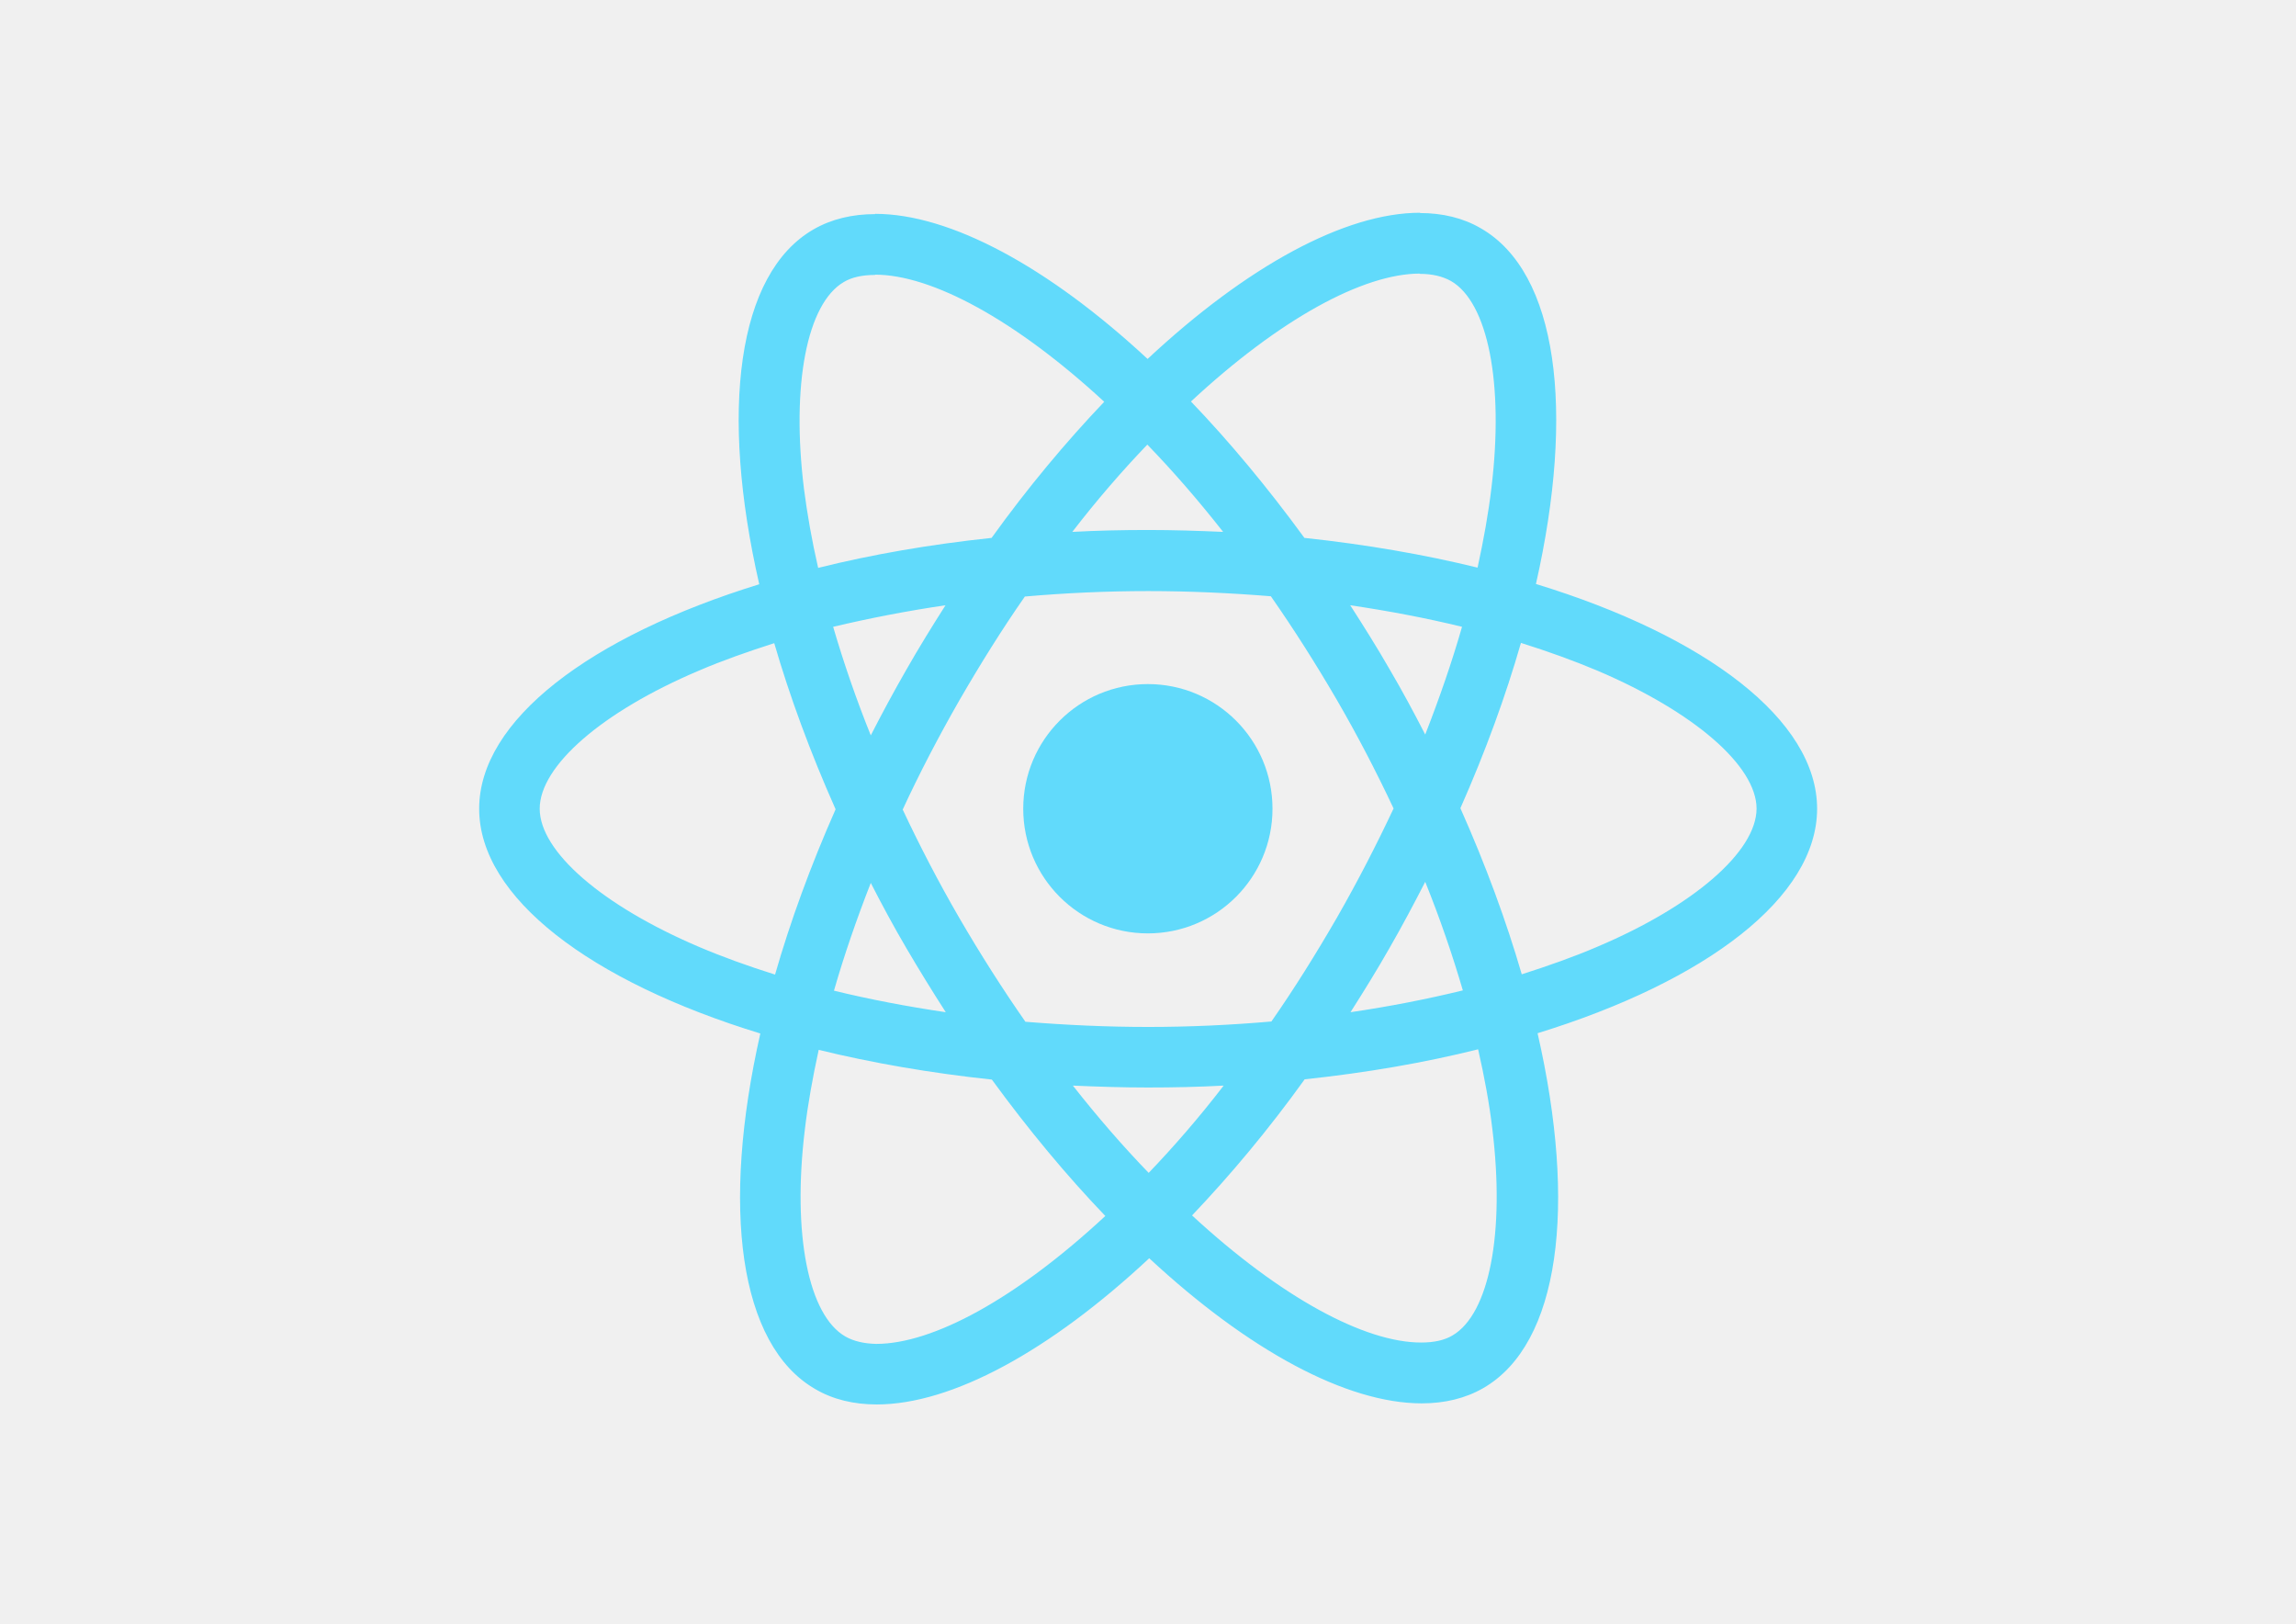
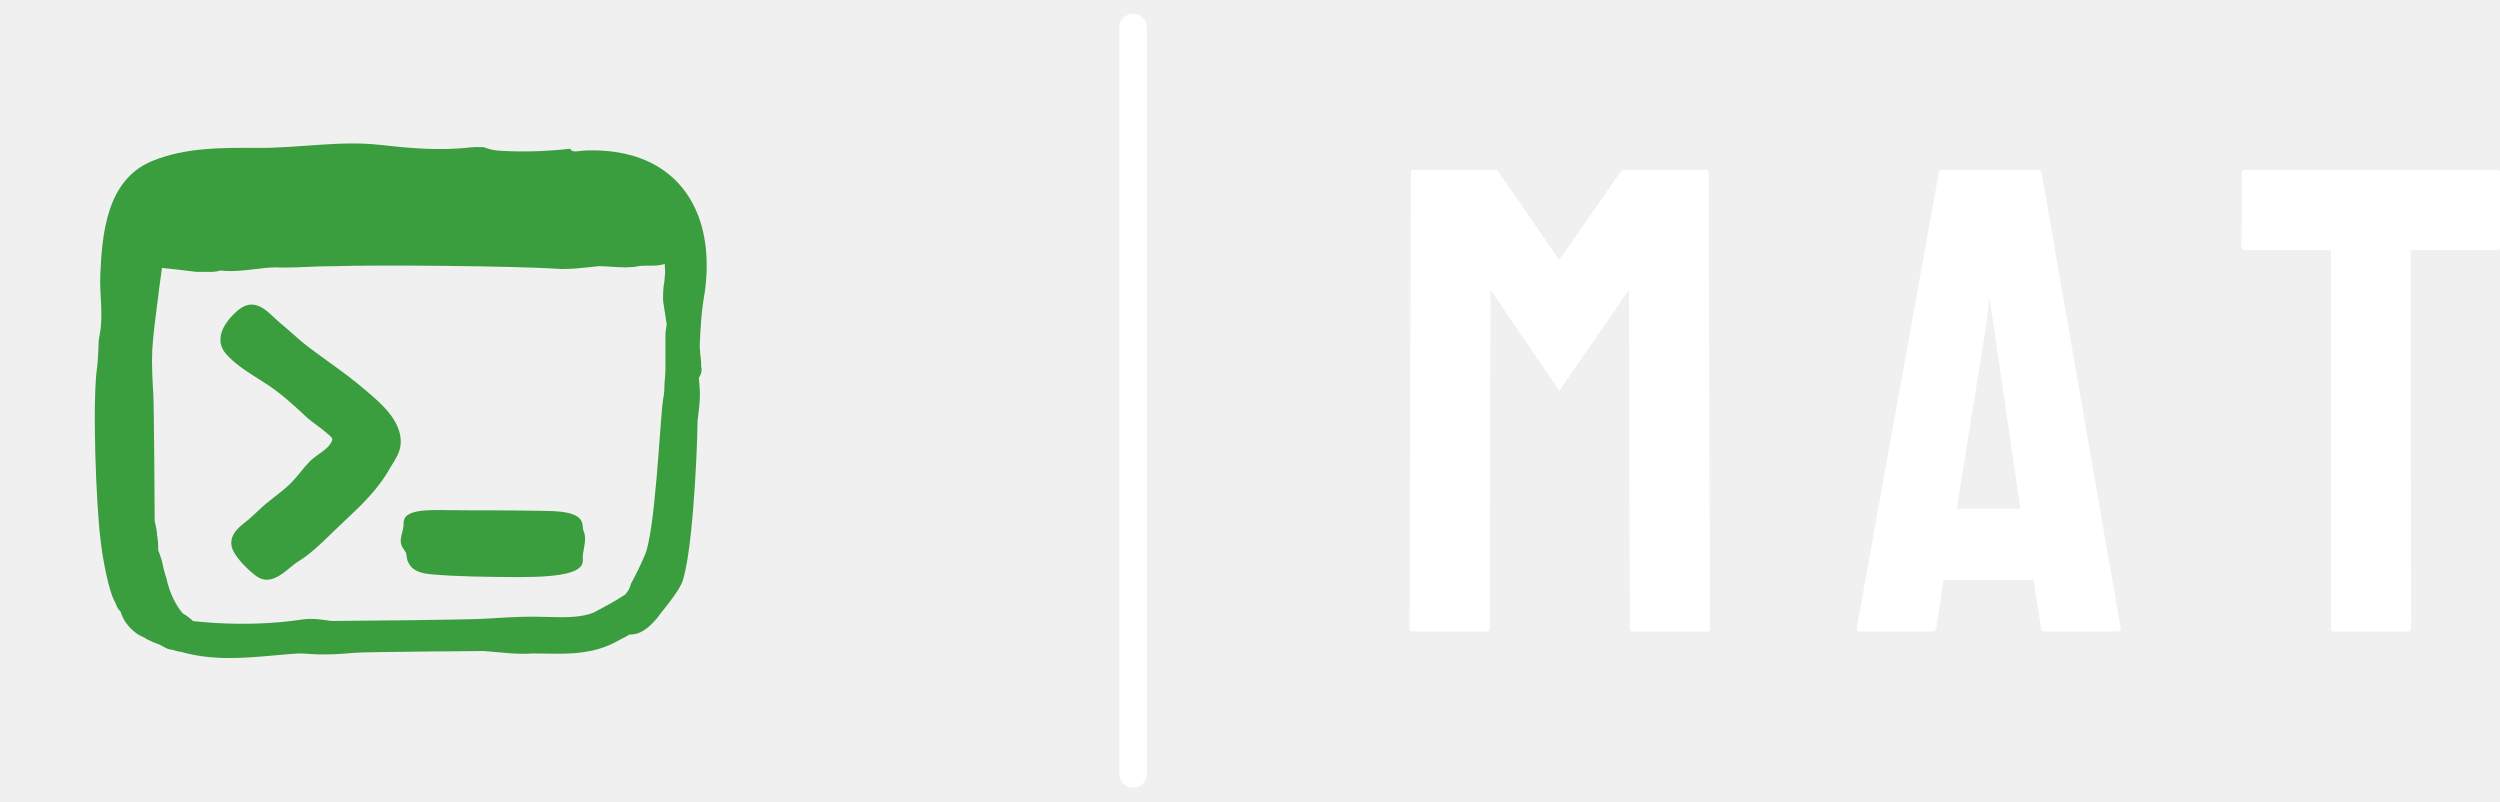
- <svg xmlns="http://www.w3.org/2000/svg" viewBox="0 0 841.9 595.3">
-   <g fill="#61DAFB">
-     <path d="M666.3 296.5c0-32.5-40.7-63.3-103.1-82.4 14.4-63.6 8-114.2-20.2-130.4-6.5-3.8-14.1-5.6-22.4-5.6v22.3c4.6 0 8.3.9 11.4 2.6 13.6 7.8 19.5 37.5 14.9 75.7-1.1 9.4-2.9 19.3-5.1 29.4-19.6-4.8-41-8.5-63.5-10.9-13.5-18.5-27.5-35.3-41.6-50 32.6-30.3 63.2-46.9 84-46.9V78c-27.5 0-63.5 19.6-99.9 53.6-36.4-33.8-72.4-53.2-99.9-53.2v22.3c20.7 0 51.4 16.5 84 46.6-14 14.7-28 31.4-41.3 49.9-22.6 2.4-44 6.1-63.6 11-2.3-10-4-19.7-5.2-29-4.7-38.2 1.1-67.9 14.6-75.8 3-1.8 6.9-2.6 11.5-2.6V78.5c-8.4 0-16 1.8-22.6 5.6-28.1 16.2-34.4 66.7-19.9 130.1-62.2 19.2-102.7 49.9-102.7 82.3 0 32.5 40.7 63.3 103.1 82.4-14.4 63.6-8 114.2 20.2 130.4 6.5 3.8 14.1 5.6 22.5 5.6 27.5 0 63.5-19.6 99.9-53.6 36.4 33.8 72.4 53.2 99.9 53.2 8.4 0 16-1.8 22.6-5.6 28.1-16.2 34.4-66.7 19.9-130.1 62-19.1 102.5-49.9 102.5-82.3zm-130.2-66.7c-3.7 12.9-8.3 26.2-13.5 39.5-4.1-8-8.4-16-13.1-24-4.6-8-9.5-15.8-14.4-23.4 14.2 2.1 27.9 4.7 41 7.9zm-45.8 106.5c-7.8 13.5-15.8 26.3-24.1 38.2-14.9 1.3-30 2-45.2 2-15.1 0-30.2-.7-45-1.9-8.3-11.9-16.4-24.6-24.2-38-7.6-13.1-14.5-26.4-20.8-39.8 6.2-13.4 13.2-26.8 20.7-39.9 7.8-13.5 15.8-26.3 24.1-38.2 14.9-1.3 30-2 45.2-2 15.1 0 30.2.7 45 1.9 8.3 11.9 16.4 24.6 24.2 38 7.6 13.1 14.5 26.4 20.8 39.8-6.3 13.4-13.2 26.8-20.7 39.9zm32.3-13c5.4 13.4 10 26.8 13.8 39.8-13.1 3.2-26.9 5.9-41.2 8 4.9-7.7 9.8-15.6 14.4-23.7 4.6-8 8.9-16.1 13-24.1zM421.2 430c-9.3-9.6-18.6-20.3-27.8-32 9 .4 18.2.7 27.5.7 9.4 0 18.7-.2 27.8-.7-9 11.7-18.3 22.4-27.5 32zm-74.4-58.9c-14.2-2.1-27.9-4.7-41-7.9 3.7-12.9 8.3-26.2 13.5-39.5 4.1 8 8.4 16 13.1 24 4.7 8 9.5 15.8 14.4 23.4zM420.7 163c9.3 9.6 18.6 20.3 27.8 32-9-.4-18.2-.7-27.5-.7-9.4 0-18.7.2-27.8.7 9-11.7 18.3-22.4 27.5-32zm-74 58.9c-4.9 7.7-9.8 15.6-14.4 23.7-4.6 8-8.9 16-13 24-5.4-13.4-10-26.8-13.8-39.8 13.1-3.1 26.9-5.8 41.2-7.9zm-90.5 125.2c-35.4-15.1-58.3-34.9-58.3-50.6 0-15.7 22.9-35.6 58.3-50.6 8.6-3.7 18-7 27.7-10.1 5.7 19.6 13.2 40 22.5 60.9-9.2 20.8-16.6 41.1-22.2 60.6-9.9-3.1-19.3-6.5-28-10.2zM310 490c-13.6-7.8-19.5-37.5-14.9-75.7 1.1-9.4 2.9-19.3 5.1-29.4 19.6 4.8 41 8.5 63.5 10.9 13.5 18.5 27.5 35.3 41.6 50-32.6 30.3-63.2 46.9-84 46.9-4.5-.1-8.3-1-11.3-2.7zm237.2-76.2c4.7 38.2-1.1 67.9-14.6 75.8-3 1.8-6.9 2.6-11.5 2.6-20.7 0-51.4-16.5-84-46.6 14-14.7 28-31.4 41.3-49.9 22.6-2.4 44-6.1 63.6-11 2.3 10.1 4.1 19.8 5.2 29.1zm38.5-66.7c-8.6 3.7-18 7-27.7 10.1-5.7-19.6-13.2-40-22.5-60.9 9.2-20.8 16.6-41.1 22.2-60.6 9.9 3.1 19.3 6.5 28.1 10.2 35.4 15.1 58.3 34.9 58.3 50.6-.1 15.7-23 35.6-58.4 50.6zM320.8 78.4z" />
-     <circle cx="420.9" cy="296.5" r="45.7" />
-     <path d="M520.5 78.1z" />
+ <svg xmlns="http://www.w3.org/2000/svg" viewBox="0 0 90.456 29" width="90.456" height="29">
+   <g fill="#3A9E3E" color="#3A9E3E" transform="translate(0, 0) scale(0.29)">
+     <svg width="100.0" height="100.0" x="0.0" y="0.0" viewBox="0 0 100 100">
+       <g>
+         <g>
+           <path d="M72.716,65.745c-0.055-0.627-0.136-1.574-2.655-1.891c-0.497-0.062-1.16-0.1-1.969-0.113    c-2.447-0.041-4.853-0.062-7.269-0.071c-1.545-0.005-3.065,0.01-4.727-0.02c-0.939-0.015-1.898-0.027-2.789,0.018    c-2.975,0.157-2.966,1.146-2.961,1.82c0.001,0.309-0.083,0.622-0.167,0.937c-0.141,0.536-0.287,1.09-0.07,1.652    c0.068,0.177,0.185,0.348,0.306,0.518c0.108,0.153,0.223,0.306,0.261,0.464c0.031,0.124,0.044,0.243,0.059,0.359    c0.031,0.251,0.065,0.494,0.206,0.757c0.258,0.48,0.691,1.283,2.756,1.471c3.22,0.293,6.97,0.335,10.536,0.353L64.845,72    c2.382,0,5.712-0.096,7.119-0.927c0.786-0.463,0.768-0.938,0.752-1.358l-0.004-0.196c0.004-0.356,0.072-0.721,0.14-1.087    c0.134-0.728,0.273-1.481-0.048-2.208C72.741,66.08,72.731,65.915,72.716,65.745z" />
+           <path d="M45.783,48.832l-0.215-0.185c-1.484-1.273-3.086-2.433-4.635-3.553c-0.855-0.618-1.71-1.237-2.548-1.875    c-0.653-0.498-1.284-1.059-1.896-1.601c-0.495-0.439-0.991-0.879-1.506-1.296c-0.267-0.216-0.529-0.466-0.794-0.717    c-1.086-1.031-2.574-2.443-4.405-0.968c-0.535,0.431-2.281,1.974-2.281,3.747c0,0.606,0.203,1.165,0.604,1.659    c1.016,1.255,2.729,2.338,4.239,3.293c0.388,0.245,0.757,0.479,1.09,0.701c1.647,1.097,3.038,2.358,4.686,3.894    c0.448,0.417,0.938,0.781,1.413,1.133c0.351,0.259,0.7,0.519,1.031,0.799l0.177,0.149c0.46,0.386,0.72,0.613,0.72,0.791    c0,0.095-0.053,0.288-0.305,0.666c-0.253,0.379-0.81,0.782-1.349,1.172c-0.435,0.315-0.885,0.641-1.212,0.982    c-0.392,0.408-0.753,0.847-1.113,1.287c-0.398,0.486-0.775,0.944-1.194,1.364c-0.591,0.591-1.262,1.116-1.973,1.671    c-0.66,0.516-1.342,1.049-1.975,1.653c-0.653,0.625-1.298,1.23-2.008,1.77c-1.154,0.876-1.64,1.832-1.437,2.795    c0.285,1.328,2.324,3.194,3.126,3.749c1.556,1.073,3.047-0.163,4.137-1.065c0.281-0.233,0.553-0.459,0.812-0.637l0.157-0.103    c1.589-0.981,2.816-2.175,4.115-3.44l0.312-0.303c0.474-0.46,0.95-0.909,1.424-1.354c2.153-2.028,4.188-3.943,5.674-6.594    c0.099-0.177,0.213-0.36,0.331-0.548c0.429-0.688,0.915-1.467,0.997-2.387C49.995,55.351,50,55.224,50,55.098v0    C50,52.438,47.563,50.354,45.783,48.832z" />
+           <path d="M88.066,31.011c-0.774-7.464-5.806-12.464-14.735-12.245c-1.229,0.03-1.904,0.373-2.188-0.204    c-2.952,0.314-5.914,0.434-8.892,0.237c-0.655-0.043-1.284-0.196-1.865-0.436c-0.624-0.027-1.242-0.02-1.816,0.044    c-3.716,0.414-7.465,0.086-11.089-0.326c-5.039-0.573-10.112,0.397-15.182,0.371c-4.438-0.023-9.177-0.094-13.387,1.671    c-5.614,2.355-6.178,9.067-6.398,14.149c-0.108,2.495,0.4,4.992-0.07,7.448c-0.073,0.383-0.148,0.778-0.148,1.184    c0,0.864-0.146,2.621-0.144,2.621C11.465,49.78,12,63.282,12.566,67.547l0.186,1.414c0.305,1.828,0.607,3.491,1.219,5.326    c0.083,0.247,0.204,0.495,0.328,0.742c0.102,0.203,0.205,0.405,0.3,0.674c0.129,0.259,0.333,0.502,0.452,0.633    c0.31,0.992,0.892,1.821,1.742,2.497c0.319,0.318,0.935,0.593,1.158,0.686c0.662,0.468,1.893,0.886,1.971,0.907    c0.151,0.076,0.282,0.151,0.404,0.222c0.359,0.207,0.7,0.404,1.211,0.429c0.375,0.146,1.016,0.26,1.174,0.284    c1.773,0.499,3.714,0.741,5.935,0.741c1.879,0,3.778-0.169,5.615-0.332c1.006-0.089,2.011-0.179,2.986-0.241    c0.513,0,1.026,0.037,1.54,0.074c1.853,0.133,3.703,0.004,5.443-0.156c1.213-0.112,15.038-0.218,16.161-0.219    c0.567,0.041,1.111,0.092,1.646,0.143c1.086,0.103,2.112,0.2,3.213,0.2c0.396,0,0.798-0.013,1.176-0.041    c0.495,0,0.994,0.008,1.495,0.017c2.508,0.042,5.164,0.118,7.84-0.952c0.538-0.215,1.07-0.5,1.539-0.752    c0.211-0.113,0.413-0.221,0.6-0.314c0.207-0.104,0.415-0.229,0.643-0.369c0.054,0.003,0.108,0.005,0.162,0.005    c1.062,0,2.126-0.659,3.278-2.043c0.223-0.312,0.514-0.679,0.832-1.079c0.741-0.934,1.663-2.096,2.223-3.219    c1.322-3.173,1.933-15.825,1.979-19.747l0.01-0.081l-0.004-0.426l0.05-0.4c0.13-1.028,0.253-1.999,0.253-2.962    c0-0.602-0.09-1.639-0.132-2.086c0.312-0.417,0.418-0.944,0.282-1.44l-0.004-0.595c-0.082-0.568-0.125-1.197-0.166-1.806    l-0.006-0.049c0.083-2.114,0.198-4.372,0.622-6.704C88.197,34.579,88.245,32.729,88.066,31.011z M83.109,40.958    c-0.044,0.264-0.084,0.529-0.084,0.74v4.275c0,0.406-0.033,0.813-0.067,1.238c-0.041,0.504-0.083,1.033-0.083,1.612    c0,0.195-0.079,0.658-0.142,0.965c-0.408,2.74-0.973,16.899-2.355,19.64c-0.467,1.111-1.058,2.322-1.619,3.321l-0.058,0.141    c-0.141,0.5-0.262,0.756-0.479,1.014l-0.147,0.174v0.056c-0.014,0.009-0.028,0.019-0.042,0.028    c-1.325,0.874-2.68,1.589-3.965,2.271c-1.286,0.509-2.843,0.574-4.056,0.574c-0.604,0-1.208-0.019-1.795-0.036    c-0.566-0.017-1.118-0.034-1.641-0.034c-2.02,0-4.151,0.135-6.212,0.264c-2.105,0.132-16.961,0.27-19.005,0.274    c-0.85-0.126-1.728-0.256-2.608-0.256c-0.396,0-0.761,0.026-1.076,0.074c-2.573,0.399-5.381,0.564-8.145,0.529    c-1.86-0.023-3.7-0.137-5.435-0.332c-0.387-0.364-0.812-0.68-1.295-0.961c-0.919-1.059-1.672-2.664-2.039-4.385    c-0.288-0.853-0.429-1.526-0.579-2.239l-0.038-0.122c-0.043-0.103-0.085-0.241-0.129-0.378c-0.078-0.245-0.156-0.494-0.269-0.685    c-0.001-0.633-0.018-1.285-0.15-1.952c-0.009-0.472-0.109-0.919-0.223-1.433l-0.076-0.349v-0.281c0-1.39-0.084-14.08-0.166-15.471    c-0.107-1.841-0.219-3.745-0.136-5.532c0.13-2.014,0.377-3.9,0.638-5.896l0.11-0.844c0.068-0.641,0.163-1.321,0.261-2.02    c0.07-0.496,0.141-1.003,0.205-1.513c1.327,0.127,2.575,0.279,4.288,0.491h1.95c0.4,0,0.884-0.118,1.081-0.17    c1.339,0.165,2.85,0.01,4.215-0.162c0.926-0.116,1.801-0.226,2.699-0.226c0.224,0,0.449,0.007,0.705,0.024    c1.247,0,2.208-0.042,3.197-0.086c1.033-0.045,2.096-0.092,3.567-0.092c4.826-0.168,22.369-0.044,28.115,0.356    c1.39,0,2.325-0.103,3.507-0.232c0.365-0.041,0.753-0.083,1.143-0.124c0.607,0,1.18,0.042,1.735,0.082    c1.195,0.086,2.355,0.115,3.277-0.086c0.957-0.141,2.196,0.083,3.252-0.273c0.018,0.381,0.033,0.742,0.047,1.065    c-0.04,0.413-0.079,0.826-0.097,1.146c-0.165,0.783-0.165,1.545-0.158,2.379c0.066,0.473,0.162,1.083,0.248,1.635    c0.098,0.629,0.186,1.178,0.195,1.297C83.175,40.596,83.14,40.777,83.109,40.958z" />
+         </g>
+       </g>
+     </svg>
  </g>
+   <line x1="41" y1="1" x2="41" y2="28" stroke="#ffffff" stroke-linecap="round" />
+   <path fill="#ffffff" fill-rule="nonzero" d="M2.81 16.70L0.10 16.70Q0 16.70 0 16.58L0 16.58L0.05 0.10Q0.05 0 0.14 0L0.14 0L3.07 0Q3.17 0 3.24 0.10L3.24 0.10L5.42 3.26L7.61 0.10Q7.68 0 7.78 0L7.78 0L10.73 0Q10.82 0 10.82 0.10L10.82 0.10L10.87 16.58Q10.87 16.70 10.78 16.70L10.78 16.70L8.06 16.70Q7.97 16.70 7.97 16.58L7.97 16.58L7.94 4.34L5.42 7.99L2.93 4.34L2.90 16.58Q2.90 16.70 2.81 16.70L2.81 16.70ZM16.18 16.58L16.18 16.58L19.15 0.10Q19.18 0 19.27 0L19.27 0L22.75 0Q22.85 0 22.87 0.10L22.87 0.10L25.73 16.58Q25.75 16.70 25.63 16.70L25.63 16.70L22.97 16.70Q22.87 16.70 22.85 16.58L22.85 16.58L22.58 14.83L19.32 14.83L19.06 16.58Q19.03 16.70 18.94 16.70L18.94 16.70L16.27 16.70Q16.18 16.70 16.18 16.58ZM20.88 5.52L19.80 12.26L22.10 12.26L21.12 5.52L20.98 4.63L20.88 5.52ZM36.14 16.70L33.43 16.70Q33.34 16.70 33.34 16.58L33.34 16.58L33.34 2.90L30.22 2.90Q30.10 2.90 30.10 2.78L30.10 2.78L30.12 0.10Q30.12 0 30.22 0L30.22 0L39.34 0Q39.46 0 39.46 0.10L39.46 0.10L39.46 2.78Q39.46 2.90 39.36 2.90L39.36 2.90L36.22 2.90L36.24 16.58Q36.24 16.70 36.14 16.70L36.14 16.70Z" transform="translate(51, 6.148)" />
</svg>
